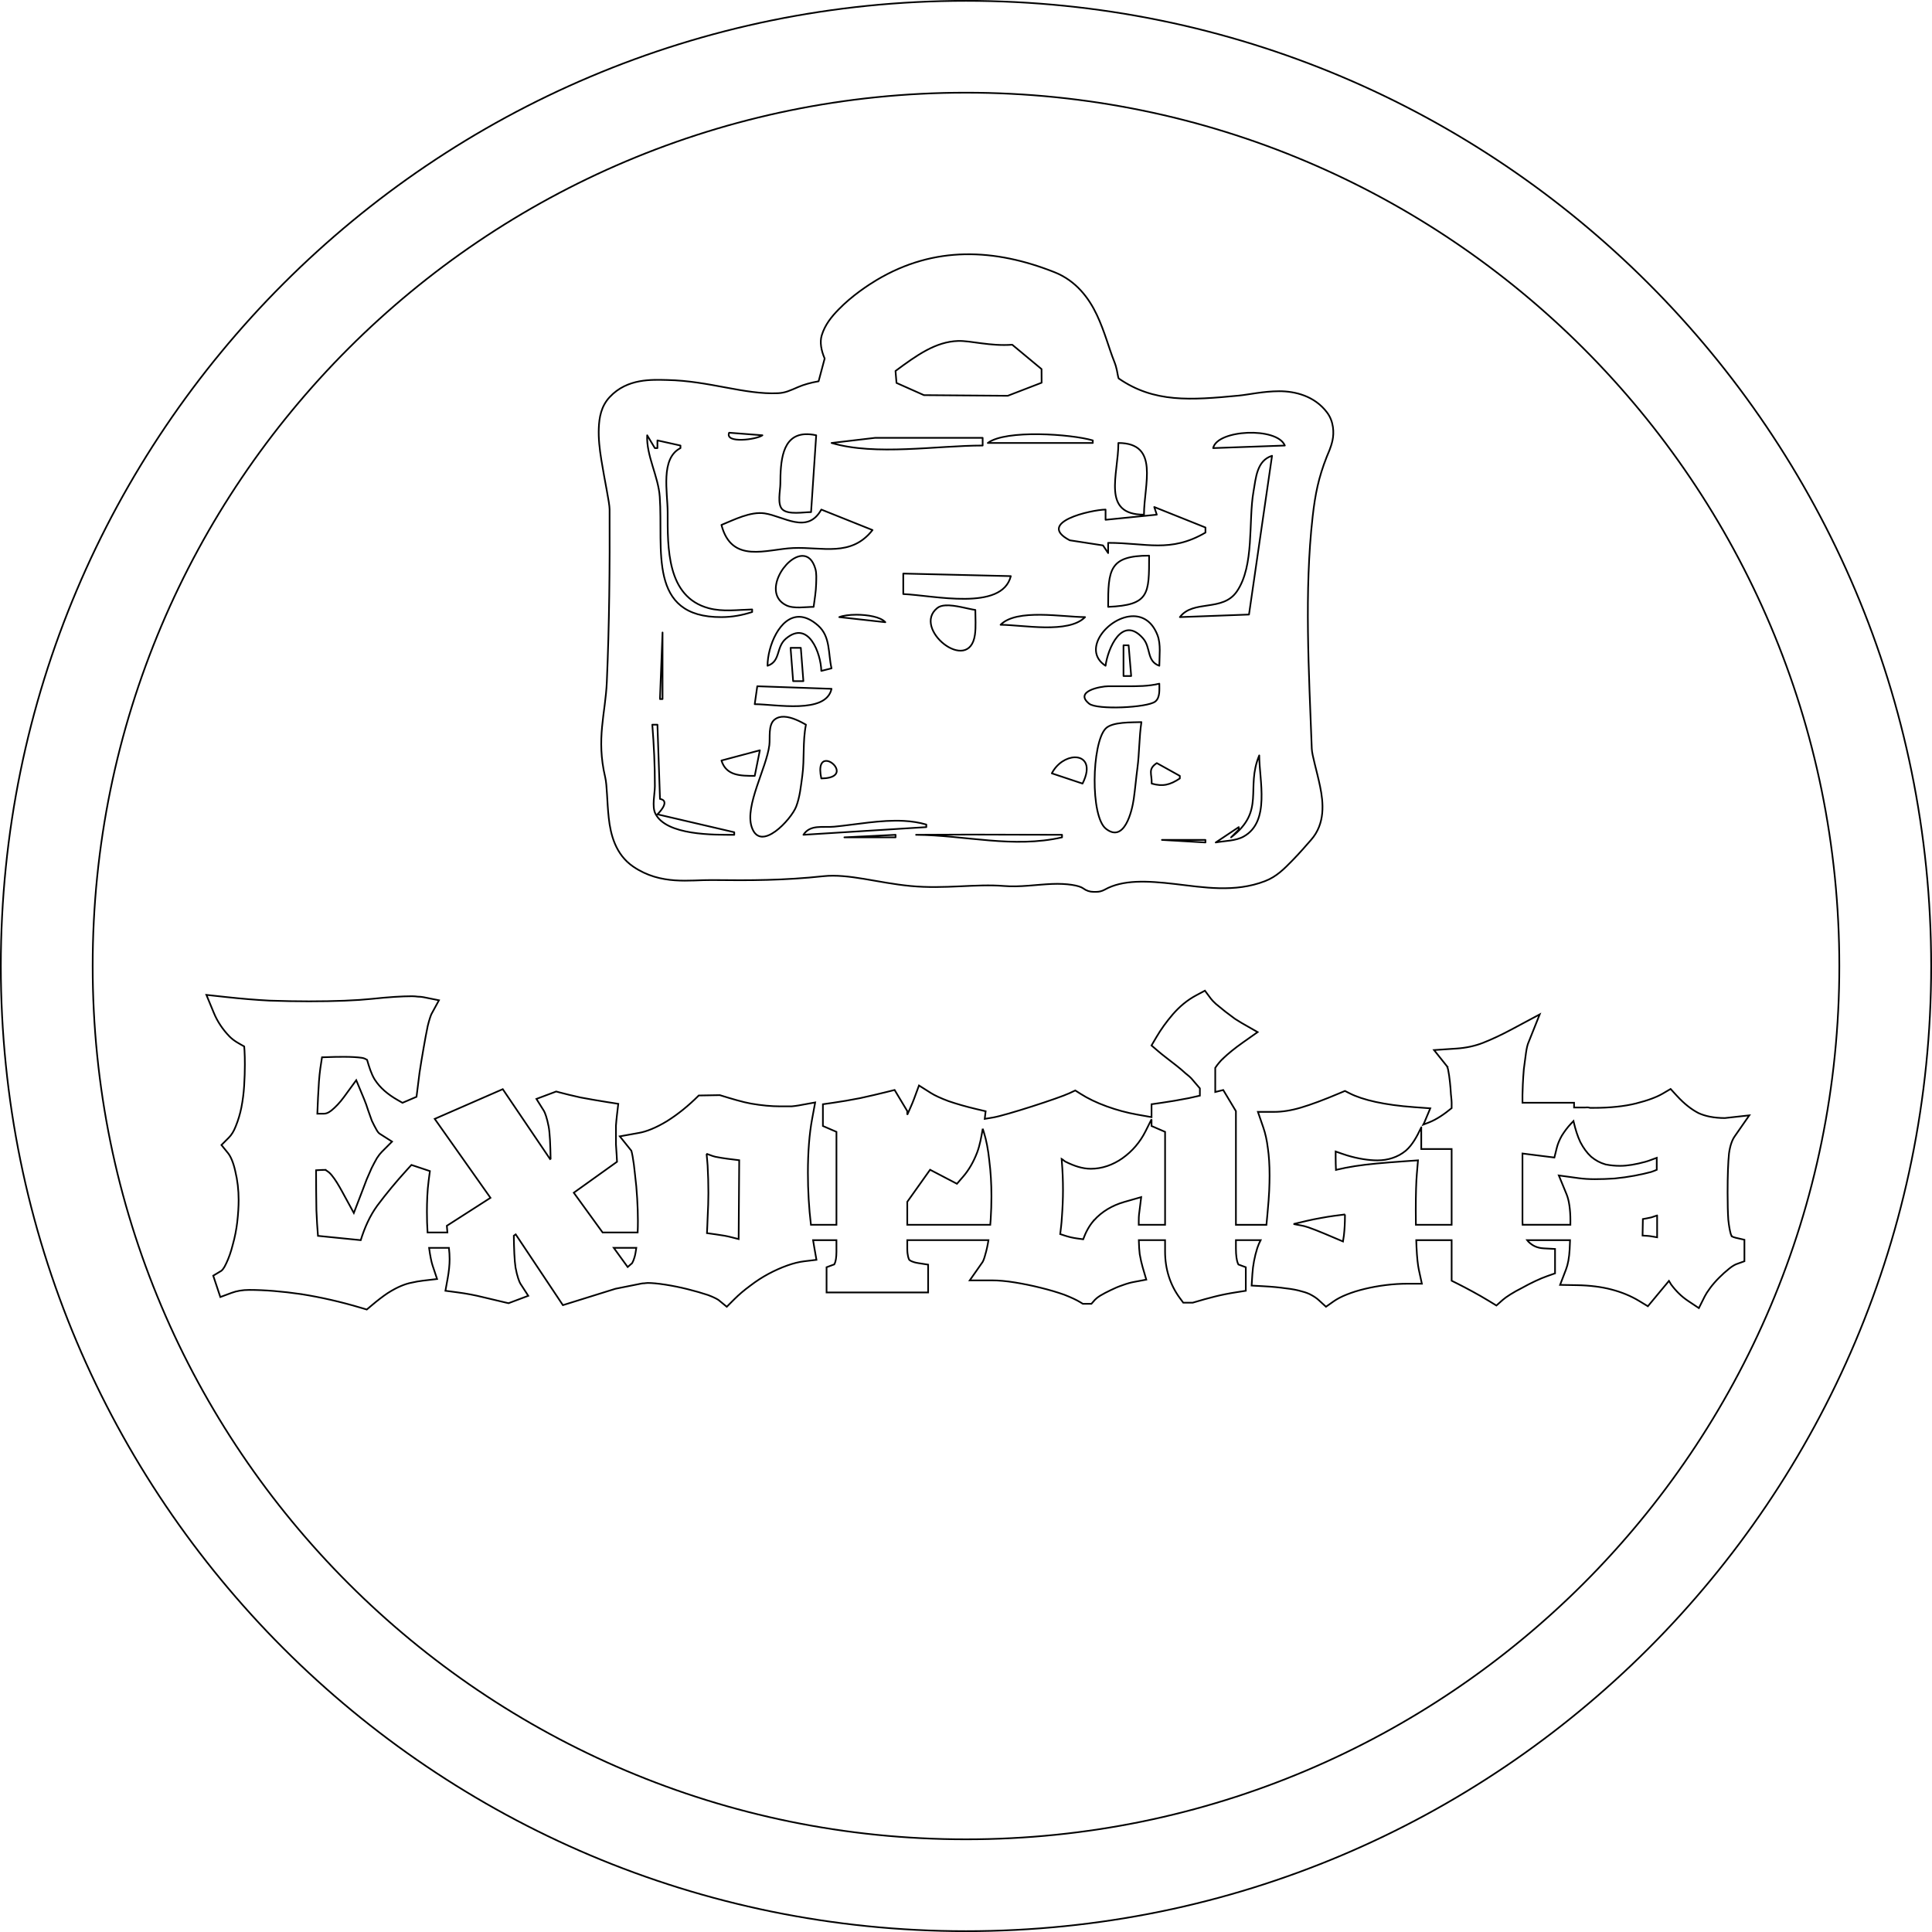
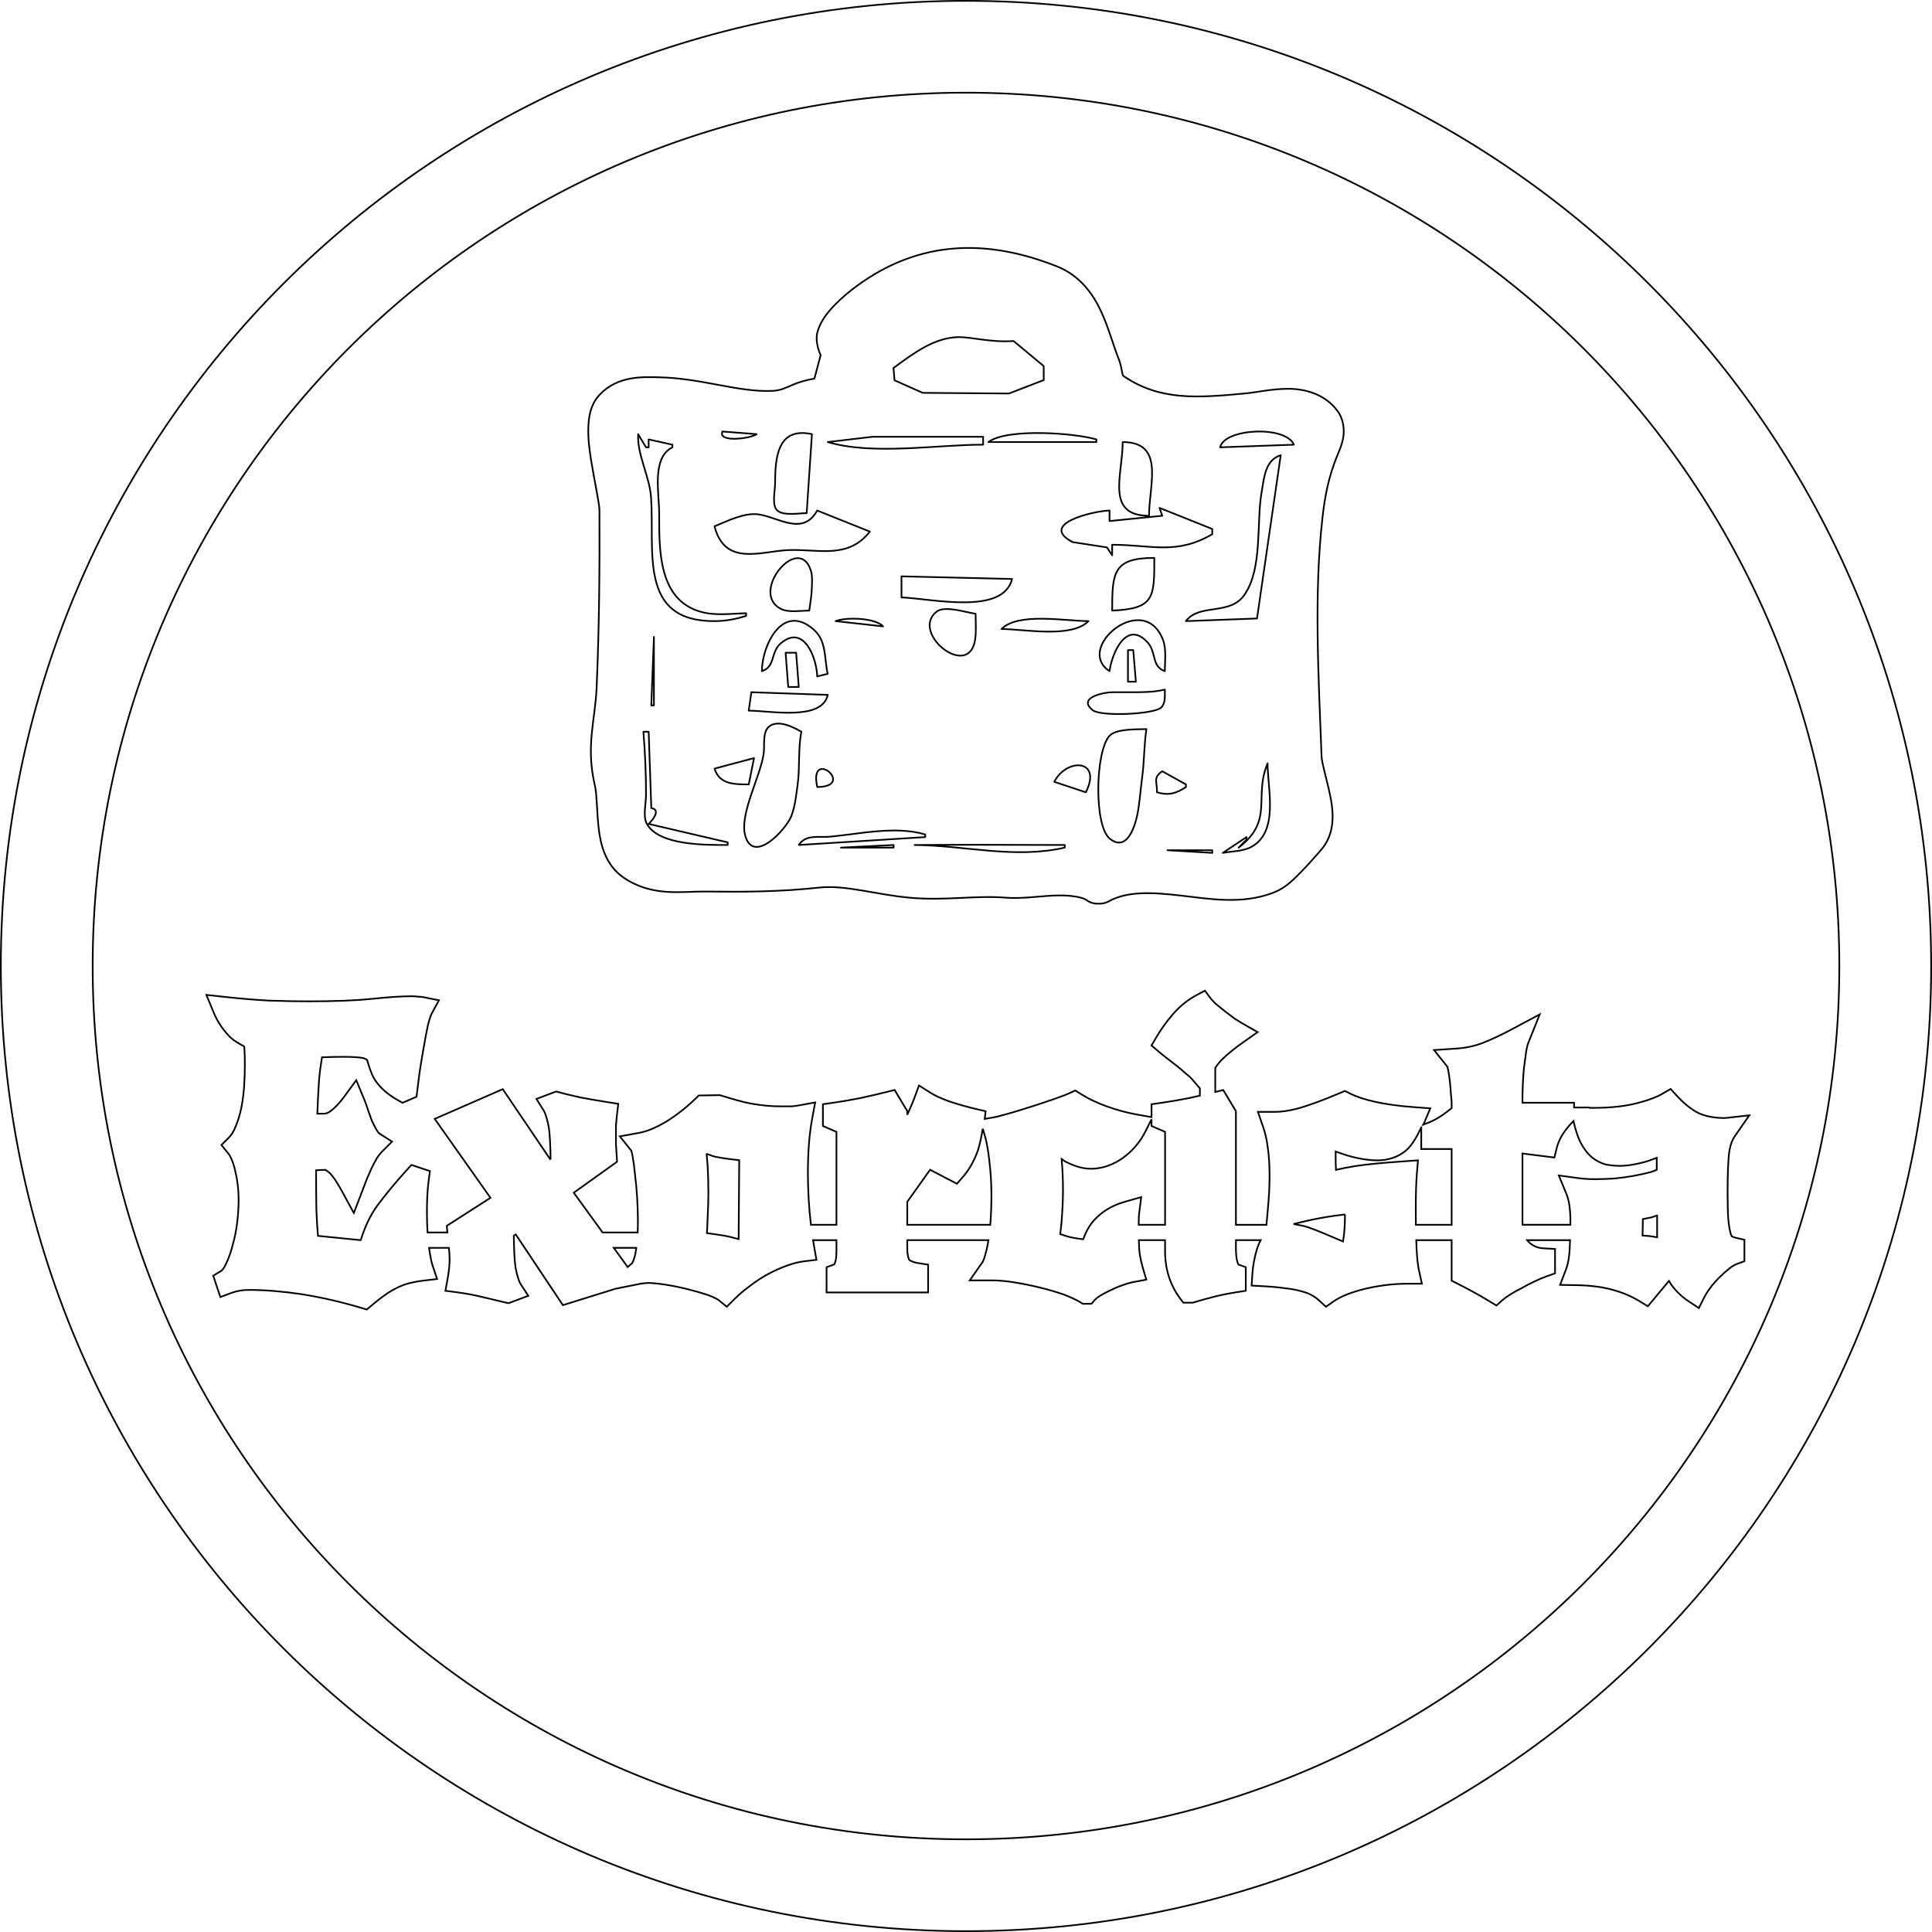
<svg xmlns="http://www.w3.org/2000/svg" version="1.2" viewBox="0 0 219.213 219.213" width="58mm" height="58mm" id="svg1" xml:space="preserve">
  <defs id="defs1">
    <clipPath clipPathUnits="userSpaceOnUse" id="cp1">
      <path d="m 275.5,535.5 c -143.78,0 -260,-116.22 -260,-260 0,-143.78 116.22,-260 260,-260 143.78,0 260,116.22 260,260 0,143.78 -116.22,260 -260,260 z" id="path1" />
    </clipPath>
  </defs>
  <style id="style1">
		tspan { white-space:pre } 
		.s0 { fill: none;stroke: #ff0000;stroke-miterlimit:100 } 
	</style>
  <g id="layer2">
    <g id="layer4" style="display:inline">
      <path id="path2" style="fill:none;stroke:#000000;stroke-width:0.189" d="M 219.118,109.606 A 109.512,109.512 0 0 1 109.606,219.118 109.512,109.512 0 0 1 0.095,109.606 109.512,109.512 0 0 1 109.606,0.095 109.512,109.512 0 0 1 219.118,109.606 Z" />
      <path id="circle2" style="fill:none;stroke:#000000;stroke-width:0.189" d="M 208.697,109.606 A 99.091,99.091 0 0 1 109.606,208.697 99.091,99.091 0 0 1 10.515,109.606 99.091,99.091 0 0 1 109.606,10.515 99.091,99.091 0 0 1 208.697,109.606 Z" />
    </g>
    <path id="path3" style="font-size:41.522px;font-family:'New Rocker';-inkscape-font-specification:'New Rocker';letter-spacing:0.769px;baseline-shift:baseline;white-space:pre;display:inline;overflow:visible;opacity:1;enable-background:accumulate;stop-color:#000000;stop-opacity:1;fill:none;stroke:#000000;stroke-opacity:1;stroke-width:0.189;stroke-dasharray:none" d="m 136.715,112.406 -0.998,0.533 c -0.988,0.527 -1.878,1.26 -2.662,2.17 l -0.002,0.002 v 0.002 c -0.711,0.829 -1.326,1.682 -1.84,2.559 l -0.559,0.951 0.838,0.717 c 0.225,0.193 0.515,0.424 0.885,0.709 0.356,0.274 0.727,0.561 1.111,0.863 0.364,0.286 0.697,0.57 1.002,0.85 l 0.043,0.039 0.045,0.033 c 0.32,0.246 0.53,0.448 0.592,0.52 l 0.973,1.137 v 0.826 c -0.401,0.092 -0.822,0.186 -1.262,0.283 -1.116,0.218 -2.147,0.395 -3.09,0.529 l -1.133,0.162 v 1.463 l -1.627,-0.289 c -1.169,-0.208 -2.326,-0.52 -3.475,-0.938 -1.143,-0.416 -2.122,-0.89 -2.939,-1.41 l -0.613,-0.389 -0.656,0.309 c -1.203,0.565 -7.246,2.521 -8.668,2.758 l -0.949,0.158 0.104,-0.865 -1.145,-0.271 c -1.122,-0.267 -2.14,-0.561 -3.059,-0.875 -0.907,-0.338 -1.585,-0.659 -1.98,-0.908 l -1.379,-0.871 -0.564,1.529 c -0.235,0.635 -0.509,1.197 -0.764,1.795 v -0.416 l -1.439,-2.398 -0.949,0.238 c -0.862,0.215 -1.851,0.445 -2.963,0.689 -1.116,0.218 -2.147,0.395 -3.09,0.529 l -1.133,0.162 v 2.469 l 1.537,0.664 v 10.545 h -2.895 c -0.229,-1.923 -0.344,-3.887 -0.344,-5.891 0,-2.376 0.164,-4.419 0.477,-6.113 l 0.348,-1.879 -1.881,0.342 c -0.25,0.045 -0.518,0.079 -0.799,0.104 h -1.291 c -0.989,0 -2.091,-0.102 -3.303,-0.312 -0.908,-0.158 -2.218,-0.552 -3.549,-0.961 l -2.387,0.041 c -1.18,1.18 -2.385,2.148 -3.615,2.918 -1.231,0.743 -2.299,1.17 -3.158,1.324 l -2.182,0.393 1.303,1.627 v 0.002 c 0.005,0.011 0.01,0.023 0.014,0.037 0.034,0.115 0.083,0.323 0.133,0.598 0.102,0.559 0.195,1.26 0.275,2.092 l 0.002,0.021 0.002,0.019 c 0.106,0.823 0.186,1.707 0.24,2.648 v 0.002 c 0.054,0.919 0.082,1.765 0.082,2.537 0,0.471 -0.009,0.913 -0.027,1.324 H 68.375 l -3.271,-4.51 4.906,-3.512 -0.039,-0.725 c -0.027,-0.482 -0.055,-0.893 -0.082,-1.254 v -1.123 -1.004 c 0.026,-0.359 0.063,-0.762 0.115,-1.209 l 0.148,-1.26 -1.252,-0.197 c -1.025,-0.162 -2.037,-0.337 -3.035,-0.525 l -0.01,-0.002 c -0.978,-0.218 -1.762,-0.408 -2.336,-0.564 l -0.412,-0.111 -2.242,0.842 0.855,1.367 c 0.108,0.173 0.348,0.802 0.527,1.748 l 0.002,0.002 v 0.004 c 0.136,0.697 0.198,2.102 0.225,3.67 l -0.059,0.037 -5.369,-7.934 -7.721,3.371 6.326,8.957 -4.951,3.174 0.064,0.758 h -2.252 c -0.048,-0.733 -0.072,-1.521 -0.072,-2.361 0,-0.56 0.014,-1.137 0.041,-1.727 v -0.002 c 0.026,-0.599 0.078,-1.198 0.156,-1.797 l 0.141,-1.078 -2.096,-0.699 -0.578,0.635 c -1.163,1.276 -2.255,2.596 -3.277,3.959 l -0.006,0.008 -0.006,0.006 c -0.852,1.168 -1.441,2.507 -1.885,3.928 l -4.852,-0.488 c -0.068,-0.904 -0.138,-1.798 -0.178,-2.916 -0.025,-1.433 -0.035,-2.953 -0.037,-4.525 0.016,-9.9e-4 0.025,-0.005 0.041,-0.006 0.457,-0.027 0.802,-0.039 1.002,-0.039 0.01,0 0.017,-0.001 0.021,-0.002 h 0.002 0.002 0.002 0.002 v 0.002 c 0.008,0.003 0.021,0.013 0.059,0.043 l 0.057,0.045 0.061,0.037 c 0.178,0.113 0.348,0.264 0.518,0.471 0.209,0.256 0.411,0.538 0.604,0.852 0.212,0.344 0.392,0.658 0.545,0.938 l 1.367,2.504 1.023,-2.662 c 0.132,-0.344 0.279,-0.731 0.436,-1.148 l 0.002,-0.004 c 0.184,-0.421 0.367,-0.843 0.551,-1.264 0.204,-0.408 0.405,-0.786 0.605,-1.139 0.206,-0.317 0.399,-0.559 0.559,-0.719 l 1.162,-1.164 -1.387,-0.883 c -0.091,-0.058 -0.212,-0.17 -0.352,-0.414 -0.197,-0.344 -0.381,-0.702 -0.555,-1.072 -0.149,-0.399 -0.288,-0.785 -0.412,-1.158 l -0.008,-0.023 c -0.145,-0.462 -0.294,-0.879 -0.449,-1.252 l -0.9,-2.164 -1.383,1.893 c -0.47,0.642 -0.948,1.149 -1.424,1.535 -0.375,0.299 -0.628,0.373 -0.873,0.373 H 36.006 c 0.051,-1.254 0.102,-2.509 0.184,-3.652 0.079,-1.1 0.214,-1.918 0.346,-2.75 0.172,-0.006 0.275,-0.004 0.469,-0.012 0.645,-0.027 1.319,-0.039 2.021,-0.039 0.845,0 1.525,0.042 2.014,0.111 0.294,0.042 0.446,0.138 0.609,0.23 0.232,0.788 0.467,1.571 0.854,2.215 l 0.01,0.016 0.012,0.016 c 0.592,0.925 1.475,1.675 2.574,2.303 l 0.57,0.326 1.59,-0.682 0.344,-2.744 c 0.135,-0.891 0.285,-1.798 0.447,-2.717 v -0.002 -0.004 c 0.162,-0.946 0.324,-1.806 0.484,-2.584 0.181,-0.744 0.377,-1.259 0.412,-1.324 l 0.859,-1.576 -1.76,-0.352 c -0.209,-0.042 -0.419,-0.054 -0.629,-0.059 -0.218,-0.029 -0.437,-0.049 -0.668,-0.049 -1.159,0 -2.656,0.1 -4.537,0.297 -1.781,0.186 -4.183,0.283 -7.172,0.283 -1.394,0 -2.888,-0.027 -4.48,-0.082 -1.544,-0.082 -3.184,-0.218 -4.926,-0.408 l -2.215,-0.242 0.852,2.059 c 0.4,0.966 0.997,1.856 1.762,2.652 l 0.01,0.01 0.01,0.01 c 0.522,0.522 1.094,0.795 1.656,1.119 0.012,0.163 0.023,0.26 0.035,0.475 0.026,0.436 0.039,0.966 0.039,1.584 0,0.744 -0.026,1.546 -0.08,2.408 -0.052,0.83 -0.155,1.645 -0.311,2.447 -0.15,0.75 -0.362,1.455 -0.633,2.119 l -0.004,0.014 -0.006,0.012 c -0.225,0.584 -0.494,0.996 -0.781,1.283 l -0.84,0.842 0.748,0.922 c 0.278,0.343 0.594,1.016 0.816,2.027 l 0.004,0.016 0.002,0.014 c 0.25,1.027 0.379,2.112 0.379,3.26 0,0.742 -0.052,1.58 -0.158,2.508 -0.103,0.873 -0.269,1.715 -0.498,2.531 l -0.006,0.019 -0.004,0.018 c -0.203,0.814 -0.454,1.52 -0.74,2.117 l -0.01,0.019 -0.01,0.019 c -0.239,0.543 -0.474,0.768 -0.549,0.812 l -0.908,0.545 0.807,2.422 1.279,-0.475 c 0.588,-0.218 1.244,-0.332 1.992,-0.332 1.742,0 3.725,0.159 5.938,0.482 h 0.002 v 0.002 h 0.002 c 2.208,0.35 4.447,0.861 6.719,1.537 l 0.686,0.203 0.545,-0.461 c 0.686,-0.581 1.294,-1.045 1.816,-1.395 0.555,-0.353 1.059,-0.621 1.496,-0.805 0.458,-0.193 0.858,-0.316 1.186,-0.377 l 0.029,-0.004 0.029,-0.008 c 0.423,-0.1 0.844,-0.173 1.264,-0.223 l 1.611,-0.189 -0.514,-1.539 c -0.125,-0.374 -0.27,-1.062 -0.395,-1.996 H 50.938 c 9.66e-4,0.009 9.87e-4,0.017 0.002,0.025 v 0.006 0.004 c 0.049,0.42 0.074,0.839 0.074,1.258 0,0.618 -0.071,1.359 -0.227,2.213 l -0.248,1.363 1.373,0.182 c 1.004,0.132 1.979,0.316 2.926,0.553 l 0.004,0.002 h 0.004 c 1.028,0.25 1.849,0.445 2.469,0.586 l 0.387,0.088 2.238,-0.84 -0.893,-1.377 c -0.123,-0.19 -0.374,-0.845 -0.553,-1.83 -0.124,-0.816 -0.174,-2.142 -0.195,-3.609 l 0.215,-0.154 5.354,8.031 5.961,-1.859 3.008,-0.602 c 0.055,-0.011 0.106,-0.016 0.156,-0.016 h 0.109 l 0.107,-0.018 c 0.096,-0.016 0.188,-0.023 0.281,-0.023 0.477,0 1.156,0.06 1.998,0.191 0.846,0.132 1.693,0.304 2.541,0.516 0.846,0.212 1.618,0.435 2.32,0.668 0.672,0.25 1.112,0.503 1.191,0.568 l 0.924,0.758 0.846,-0.846 c 0.529,-0.529 1.128,-1.04 1.797,-1.529 l 0.012,-0.008 0.014,-0.012 c 0.665,-0.511 1.351,-0.956 2.061,-1.336 0.721,-0.386 1.437,-0.704 2.146,-0.957 0.697,-0.249 1.336,-0.403 1.914,-0.473 l 1.385,-0.166 -0.242,-1.373 c -0.05,-0.285 -0.097,-0.571 -0.143,-0.857 h 2.652 v 1.334 c 0,0.637 -0.094,1.076 -0.178,1.273 -0.042,0.099 -0.062,0.137 -0.07,0.148 l -0.002,0.002 h -0.002 -0.002 l -0.002,-0.002 v -0.002 h -0.002 -0.002 l -0.861,0.32 v 2.861 h 11.525 v -3.156 l -1.117,-0.174 c -0.681,-0.106 -0.95,-0.299 -1.025,-0.373 -0.062,-0.099 -0.225,-0.487 -0.225,-1.271 v -0.961 h 9.213 c -0.1,0.625 -0.221,1.166 -0.357,1.619 l -0.008,0.031 -0.008,0.029 c -0.116,0.463 -0.257,0.749 -0.299,0.809 l -1.453,2.076 h 2.533 c 0.742,0 1.604,0.075 2.572,0.232 0.988,0.16 1.962,0.36 2.922,0.6 l 0.004,0.002 h 0.004 c 0.981,0.239 1.872,0.504 2.678,0.789 0.799,0.31 1.416,0.604 1.805,0.842 l 0.316,0.193 h 0.971 l 0.395,-0.451 c 0.067,-0.076 0.268,-0.255 0.58,-0.457 0.368,-0.22 0.765,-0.429 1.189,-0.629 l 0.014,-0.008 0.014,-0.006 c 0.446,-0.223 0.887,-0.408 1.322,-0.553 l 0.019,-0.006 0.019,-0.008 c 0.471,-0.173 0.887,-0.289 1.24,-0.355 l 1.436,-0.27 -0.412,-1.4 c -0.118,-0.4 -0.231,-0.9 -0.334,-1.484 -0.051,-0.402 -0.088,-0.937 -0.104,-1.596 h 2.98 v 1.293 c 0,1.958 0.56,3.768 1.67,5.27 l 0.395,0.535 h 1.068 l 0.186,-0.055 c 0.812,-0.244 1.594,-0.46 2.348,-0.648 0.732,-0.183 1.524,-0.342 2.375,-0.475 l 1.117,-0.176 v -2.67 l -0.842,-0.312 c -0.013,-0.023 -0.039,-0.077 -0.082,-0.193 -0.101,-0.273 -0.197,-0.83 -0.197,-1.607 v -0.961 h 2.805 c -0.14,0.271 -0.267,0.559 -0.373,0.877 l -0.004,0.012 -0.004,0.012 c -0.306,0.978 -0.492,1.954 -0.555,2.924 l -0.086,1.33 1.332,0.072 c 0.994,0.054 1.843,0.136 2.535,0.238 l 0.023,0.002 0.023,0.004 c 0.687,0.076 1.264,0.19 1.719,0.326 l 0.029,0.008 0.029,0.008 c 0.463,0.116 0.823,0.26 1.078,0.406 l 0.016,0.01 0.018,0.01 c 0.323,0.172 0.602,0.371 0.85,0.598 l 0.785,0.719 0.869,-0.613 c 0.363,-0.256 0.854,-0.52 1.473,-0.768 0.627,-0.251 1.313,-0.466 2.061,-0.646 0.751,-0.181 1.546,-0.327 2.387,-0.432 0.834,-0.104 1.652,-0.154 2.453,-0.154 h 1.637 l -0.348,-1.602 c -0.109,-0.502 -0.208,-1.382 -0.262,-2.561 -0.011,-0.252 -0.02,-0.512 -0.029,-0.779 h 4.016 v 4.602 l 0.729,0.365 c 0.423,0.212 0.967,0.496 1.623,0.852 0.645,0.349 1.277,0.712 1.895,1.088 l 0.832,0.508 0.73,-0.648 c 0.163,-0.145 0.458,-0.361 0.861,-0.613 0.405,-0.253 0.839,-0.497 1.303,-0.729 l 0.025,-0.014 0.025,-0.014 c 0.473,-0.263 0.958,-0.513 1.459,-0.75 0.491,-0.233 0.948,-0.422 1.369,-0.57 l 0.881,-0.311 v -2.768 l -1.25,-0.066 c -0.763,-0.04 -1.282,-0.274 -1.783,-0.771 -0.046,-0.049 -0.092,-0.102 -0.135,-0.16 h 4.871 c -0.012,0.34 -0.026,0.681 -0.043,1.021 -0.051,0.981 -0.204,1.751 -0.412,2.291 l -0.676,1.762 1.885,0.031 c 1.52,0.026 2.843,0.198 3.961,0.496 l 0.002,0.002 h 0.004 c 1.16,0.303 2.202,0.738 3.139,1.305 l 0.971,0.59 2.396,-2.883 c 0.092,0.135 0.141,0.278 0.24,0.412 0.549,0.743 1.184,1.37 1.906,1.852 l 1.244,0.828 0.67,-1.338 c 0.114,-0.227 0.323,-0.56 0.623,-0.961 0.293,-0.39 0.624,-0.771 0.998,-1.145 0.384,-0.384 0.763,-0.725 1.137,-1.023 l 0.004,-0.004 0.004,-0.004 c 0.361,-0.293 0.661,-0.457 0.857,-0.527 l 0.875,-0.314 v -2.436 l -1.023,-0.236 c -0.203,-0.047 -0.318,-0.105 -0.41,-0.158 v -0.002 h -0.002 v -0.002 c -0.01,-0.015 -0.056,-0.083 -0.115,-0.264 -0.102,-0.348 -0.202,-0.899 -0.279,-1.609 -0.051,-0.751 -0.08,-1.778 -0.08,-3.074 0,-1.985 0.06,-3.48 0.16,-4.445 0.12,-0.898 0.359,-1.534 0.643,-1.941 l 1.66,-2.387 -2.771,0.307 c -1.242,-0.004 -2.234,-0.21 -3.004,-0.57 -0.794,-0.412 -1.609,-1.046 -2.432,-1.943 l -0.721,-0.787 -0.92,0.539 c -0.632,0.371 -1.652,0.764 -3.016,1.105 -1.3,0.325 -2.914,0.5 -4.828,0.5 h -0.363 c -0.279,-0.088 -0.412,-0.041 -0.592,-0.041 h -1.236 v -0.541 h -5.854 v -0.881 c 0,-0.2 0.012,-0.609 0.039,-1.182 v -0.002 -0.002 c 0.026,-0.573 0.066,-1.162 0.117,-1.764 v -0.002 l 0.002,-0.002 v -0.002 -0.002 c 0.082,-0.654 0.163,-1.268 0.244,-1.838 0.076,-0.529 0.174,-0.898 0.209,-0.984 l 1.344,-3.363 -3.191,1.707 c -1.153,0.617 -2.231,1.121 -3.227,1.514 -0.914,0.361 -1.924,0.583 -3.049,0.658 l -2.521,0.168 1.475,1.848 h -0.002 v 0.002 0.002 c 0.004,0.024 0.088,0.187 0.131,0.414 v 0.008 l 0.002,0.008 c 0.073,0.365 0.138,0.797 0.189,1.291 v 0.004 l 0.002,0.002 c 0.053,0.474 0.091,0.95 0.117,1.424 l 0.002,0.039 0.006,0.041 c 0.053,0.447 0.074,0.773 0.074,0.885 v 0.621 c -0.843,0.688 -1.699,1.285 -2.604,1.635 l -0.641,0.248 c 0.03,-0.069 0.082,-0.097 0.111,-0.168 l 0.711,-1.693 -1.832,-0.133 c -3.364,-0.242 -5.83,-0.814 -7.305,-1.562 l -0.547,-0.277 -0.566,0.238 c -1.798,0.763 -3.283,1.315 -4.426,1.652 -1.119,0.331 -2.13,0.486 -3.031,0.486 h -1.85 l 0.604,1.75 c 0.243,0.704 0.417,1.482 0.518,2.34 l 0.002,0.018 0.004,0.019 c 0.126,0.858 0.193,1.891 0.193,3.088 0,0.503 -0.014,1.081 -0.041,1.73 -0.026,0.596 -0.093,1.496 -0.203,2.674 l -0.111,1.195 h -3.463 v -12.898 l -1.439,-2.398 -0.906,0.227 v -2.742 c 0.27,-0.403 0.557,-0.746 0.857,-1.033 h 0.002 v -0.002 c 0.605,-0.58 1.357,-1.192 2.256,-1.826 l 1.693,-1.195 -1.799,-1.027 c -0.144,-0.082 -0.422,-0.253 -0.768,-0.475 -0.346,-0.266 -0.715,-0.542 -1.107,-0.83 -0.367,-0.288 -0.719,-0.576 -1.059,-0.863 -0.284,-0.262 -0.484,-0.481 -0.568,-0.594 z M 130.658,127 v 0.76 l 1.537,0.664 v 10.545 h -2.988 v -0.408 c 0,-0.356 0.015,-0.623 0.031,-0.75 l 0.248,-1.982 -1.92,0.549 c -1.363,0.39 -2.548,1.093 -3.443,2.092 h -0.002 v 0.002 c -0.557,0.624 -0.933,1.362 -1.219,2.141 -0.456,-0.067 -0.868,-0.102 -1.398,-0.223 l -0.008,-0.002 c -0.505,-0.119 -0.814,-0.241 -1.201,-0.363 0.07,-0.612 0.154,-1.193 0.189,-1.883 4e-5,-5e-4 4e-5,-0.003 0,-0.004 v -0.002 c 2.4e-4,-9.2e-4 0.002,-0.005 0.002,-0.006 0.083,-1.121 0.125,-2.154 0.125,-3.098 0,-1.087 -0.043,-2.16 -0.129,-3.221 -0.006,-0.107 -0.023,-0.214 -0.029,-0.32 0.154,0.087 0.293,0.242 0.449,0.32 0.999,0.499 1.932,0.803 2.875,0.803 1.258,0 2.485,-0.43 3.578,-1.191 l 0.002,-0.004 0.004,-0.004 c 1.115,-0.787 2.002,-1.828 2.619,-3.062 z m 47.875,0.199 0.018,0.078 c 0.208,0.892 0.448,1.65 0.756,2.299 l 0.012,0.025 0.014,0.025 c 0.329,0.626 0.713,1.167 1.189,1.604 l 0.023,0.021 0.023,0.019 c 0.46,0.383 0.991,0.673 1.562,0.836 l 0.051,0.016 0.053,0.01 c 0.509,0.102 1.04,0.15 1.588,0.15 0.848,0 1.783,-0.165 2.877,-0.461 0.445,-0.12 0.852,-0.308 1.283,-0.453 v 1.361 c -0.215,0.084 -0.362,0.163 -0.635,0.246 -0.56,0.152 -1.192,0.295 -1.898,0.426 -0.706,0.131 -1.457,0.237 -2.252,0.316 h -0.002 -0.002 -0.002 c -0.759,0.051 -1.504,0.076 -2.234,0.076 -0.669,0 -1.274,-0.038 -1.814,-0.111 l -2.273,-0.311 0.873,2.121 c 0.143,0.347 0.257,0.777 0.328,1.295 l 0.002,0.004 v 0.004 c 0.073,0.512 0.111,1.072 0.111,1.682 0,0.163 -6.9e-4,0.327 -0.002,0.49 h -5.424 c -0.007,-0.128 -0.012,-0.264 -0.012,-0.406 v -7.68 l 3.621,0.457 0.283,-1.137 c 0.103,-0.411 0.289,-0.86 0.562,-1.344 0.313,-0.503 0.655,-0.954 1.029,-1.352 z m -17.271,0.721 v 2.453 h 3.447 v 8.596 h -4.057 c -0.007,-0.528 -0.012,-1.079 -0.012,-1.652 0,-1.835 0.044,-3.226 0.121,-4.123 l 0.131,-1.537 -1.539,0.107 c -1.198,0.084 -2.245,0.168 -3.145,0.252 -0.907,0.085 -1.735,0.185 -2.486,0.301 h -0.004 l -0.004,0.002 c -0.72,0.115 -1.389,0.245 -2.008,0.393 l -0.006,0.002 -0.008,0.002 c -0.037,0.009 -0.072,0.024 -0.109,0.033 -0.021,-0.47 -0.035,-0.94 -0.035,-1.41 v -0.686 c 0.437,0.157 0.875,0.311 1.312,0.449 l 0.01,0.002 0.01,0.002 c 0.606,0.182 1.202,0.321 1.791,0.414 0.579,0.091 1.116,0.141 1.619,0.141 1.187,0 2.324,-0.362 3.207,-1.092 l 0.012,-0.01 0.014,-0.012 c 0.73,-0.634 1.247,-1.588 1.738,-2.627 z m -49.756,0.148 0.133,0.424 c 0.27,0.859 0.48,1.925 0.611,3.188 v 0.016 l 0.002,0.014 c 0.158,1.238 0.24,2.581 0.24,4.027 0,0.887 -0.029,1.744 -0.082,2.572 -0.015,0.224 -0.03,0.444 -0.049,0.66 h -9.418 v -2.604 l 2.588,-3.641 3.047,1.592 0.684,-0.787 c 0.672,-0.773 1.202,-1.702 1.607,-2.762 l 0.002,-0.006 0.004,-0.006 c 0.308,-0.828 0.473,-1.755 0.631,-2.688 z m -31.336,2.852 c 0.359,0.102 0.587,0.238 1,0.332 l 0.014,0.004 0.016,0.002 c 0.873,0.179 1.776,0.277 2.674,0.387 l -0.064,8.947 c -0.542,-0.128 -1.046,-0.286 -1.625,-0.385 -0.714,-0.122 -1.326,-0.199 -1.969,-0.289 0.026,-0.58 0.058,-1.155 0.074,-1.744 l 0.002,-0.033 c 0.055,-1.028 0.084,-1.954 0.084,-2.777 0,-1.047 -0.029,-2.083 -0.086,-3.104 v -0.002 c -0.023,-0.42 -0.083,-0.897 -0.119,-1.338 z m 72.434,6.875 v 0.184 c 0,0.757 -0.04,1.484 -0.117,2.18 -0.024,0.207 -0.076,0.479 -0.107,0.703 -1.433,-0.61 -2.909,-1.248 -3.918,-1.598 -0.698,-0.242 -1.134,-0.25 -1.686,-0.383 1.003,-0.242 1.993,-0.491 3.096,-0.682 l 0.012,-0.002 0.01,-0.002 c 1.039,-0.197 1.85,-0.288 2.711,-0.4 z m 35.42,0.115 v 2.482 c -0.347,-0.046 -0.76,-0.149 -1.072,-0.162 h -0.002 c -0.197,-0.009 -0.384,-0.028 -0.578,-0.039 l 0.035,-1.873 c 0.317,-0.065 0.589,-0.092 0.943,-0.184 l 0.021,-0.006 0.023,-0.006 c 0.203,-0.06 0.422,-0.147 0.629,-0.213 z m -118.383,3.676 h 2.561 c -0.027,0.194 -0.057,0.375 -0.09,0.543 l -0.002,0.014 -0.002,0.014 c -0.133,0.774 -0.379,1.147 -0.391,1.174 l -0.5,0.43 z" />
-     <path id="path4" style="baseline-shift:baseline;display:inline;overflow:visible;opacity:1;fill:none;stroke:#000000;stroke-width:0.189;stroke-linejoin:round;stroke-dasharray:none;stroke-opacity:1;enable-background:accumulate;stop-color:#000000;stop-opacity:1" d="m 109.484,28.852 c -3.378,0.067 -6.728,0.96 -10.009,2.916 -0.899,0.536 -2.794,1.762 -4.352,3.373 -0.779,0.806 -1.509,1.688 -1.882,2.896 -0.244,0.79 -0.059,1.75 0.329,2.642 l -0.689,2.583 c -0.902,0.153 -1.709,0.39 -2.3,0.646 -0.941,0.408 -1.491,0.67 -2.3,0.707 -3.827,0.176 -7.808,-1.405 -12.582,-1.499 -1.714,-0.034 -4.515,-0.208 -6.515,1.929 -0.983,1.05 -1.19,2.321 -1.242,3.508 -0.052,1.187 0.092,2.4 0.283,3.595 0.381,2.39 0.938,4.891 0.941,5.639 0.031,6.466 -0.031,13.128 -0.313,19.576 -0.161,3.673 -1.222,6.407 -0.186,10.821 0.226,0.963 0.198,2.746 0.404,4.621 0.206,1.874 0.76,4.151 2.783,5.528 3.145,2.14 6.444,1.491 8.927,1.521 4.37,0.052 8.194,0.042 12.641,-0.436 2.865,-0.308 6.182,0.757 9.896,1.111 3.891,0.37 7.401,-0.268 10.615,0 1.779,0.148 3.674,-0.156 5.411,-0.232 1.736,-0.076 3.136,0.181 3.559,0.501 a 1.954,1.954 0 0 0 1.179,0.396 h 0.303 a 1.954,1.954 0 0 0 0.955,-0.248 c 2.059,-1.152 4.803,-1.014 7.998,-0.642 3.195,0.372 6.759,1.004 10.203,-0.331 1.33,-0.515 2.172,-1.402 3.056,-2.298 0.884,-0.896 1.681,-1.835 2.157,-2.373 1.636,-1.848 1.409,-4.222 1.032,-6.049 -0.377,-1.827 -0.918,-3.535 -0.947,-4.308 -0.326,-8.767 -0.86,-17.859 0.101,-26.34 0.289,-2.552 0.674,-4.43 1.595,-6.766 0.158,-0.4 0.474,-1.027 0.658,-1.88 0.184,-0.854 0.143,-2.14 -0.616,-3.153 -1.415,-1.886 -3.642,-2.424 -5.449,-2.417 -1.807,0.006 -3.469,0.392 -4.587,0.499 -5.461,0.52 -9.596,0.83 -13.618,-1.953 -0.011,-0.033 -0.031,-0.094 -0.057,-0.198 -0.082,-0.333 -0.122,-0.93 -0.444,-1.729 -0.589,-1.461 -1.077,-3.391 -1.973,-5.291 -0.897,-1.9 -2.356,-3.861 -4.79,-4.827 -3.389,-1.345 -6.795,-2.103 -10.173,-2.036 z m -0.776,9.835 c 1.442,-0.045 3.63,0.615 6.144,0.426 l 3.326,2.765 0.008,1.547 -3.843,1.482 -9.51,-0.073 -3.112,-1.385 -0.113,-1.357 c 2.404,-1.782 4.557,-3.325 7.101,-3.405 z m -25.978,10.411 3.779,0.291 c -0.662,0.491 -4.294,0.968 -3.779,-0.291 z m 58.821,0.008 c 1.866,-0.078 3.787,0.374 4.233,1.446 l -8.135,0.291 c 0.224,-1.05 2.035,-1.659 3.902,-1.737 z m -23.664,0.162 c 2.419,0.031 4.889,0.343 6.105,0.703 v 0.291 h -11.914 c 1.019,-0.772 3.389,-1.024 5.808,-0.994 z m -26.558,0.002 c 0.374,-0.021 0.799,0.015 1.28,0.119 l -0.582,8.717 c -0.852,0 -2.565,0.321 -3.243,-0.297 -0.623,-0.567 -0.246,-2.147 -0.242,-2.898 0.011,-2.511 0.168,-5.493 2.787,-5.641 z m -17.898,0.119 0.872,1.454 h 0.291 v -0.872 l 2.615,0.582 v 0.291 c -2.305,1.162 -1.454,5.043 -1.454,7.263 0,4.033 -0.12,9.611 4.649,10.9 1.62,0.437 3.287,0.182 4.94,0.143 v 0.291 c -1.18,0.374 -2.244,0.574 -3.486,0.58 -8.43,0.041 -6.583,-7.709 -7,-13.657 -0.164,-2.347 -1.53,-4.641 -1.428,-6.974 z m 25.861,0.291 h 12.204 v 0.872 c -5.223,0 -12.144,1.187 -17.144,-0.291 z m 27.604,0.582 c 4.699,0.013 2.906,4.692 2.906,8.135 -4.857,-5.22e-4 -2.907,-4.515 -2.906,-8.135 z m 17.435,1.452 -2.615,18.015 -7.844,0.291 c 1.526,-2.014 4.856,-0.559 6.471,-2.918 2.005,-2.928 1.29,-7.941 1.882,-11.32 0.277,-1.582 0.377,-3.523 2.106,-4.067 z m -13.366,5.812 5.81,2.325 v 0.58 c -3.982,2.324 -6.721,1.163 -11.041,1.163 v 1.161 l -0.582,-0.87 -3.777,-0.582 c -3.863,-2.029 2.399,-3.451 4.067,-3.486 v 1.161 l 5.812,-0.582 z m -37.775,0.291 5.81,2.325 c -2.43,3.095 -5.691,1.898 -9.005,2.04 -3.039,0.13 -6.974,1.838 -8.137,-2.621 1.426,-0.582 3.296,-1.545 4.889,-1.313 2.162,0.315 4.861,2.422 6.443,-0.43 z m 37.193,5.229 c 0,4.361 0.036,5.611 -4.649,5.812 0,-4.197 0.114,-5.812 4.649,-5.812 z m -39.306,0.026 c 0.602,0.013 1.139,0.432 1.438,1.466 0.153,0.53 0.101,1.159 0.089,1.705 -0.02,0.882 -0.176,1.742 -0.287,2.615 -0.917,0 -2.261,0.239 -3.104,-0.176 -2.759,-1.357 -0.103,-5.652 1.864,-5.61 z m 11.411,2.007 12.204,0.291 c -1.005,4.009 -8.754,2.182 -12.204,2.034 z m 4.78,3.611 c 1.091,-0.069 2.604,0.415 3.397,0.515 0,0.923 0.083,1.892 -0.044,2.807 -0.641,4.597 -7.224,-0.695 -4.261,-3.033 0.228,-0.18 0.545,-0.266 0.909,-0.289 z m -10.104,1.058 c 1.306,-0.001 2.772,0.26 3.29,0.852 L 95.225,70.02 c 0.43,-0.175 1.157,-0.27 1.941,-0.271 z m 20.905,0.008 c 1.855,0.015 3.796,0.263 5.049,0.263 -1.882,1.922 -7.054,0.879 -9.589,0.872 0.914,-0.933 2.685,-1.15 4.54,-1.135 z m 10.532,0.16 c 1.094,0.008 2.131,0.604 2.728,2.139 0.407,1.047 0.214,2.382 0.214,3.486 -1.476,-0.519 -0.924,-2.07 -1.868,-3.13 -2.364,-2.655 -3.987,1.193 -4.233,3.13 -2.812,-1.823 0.362,-5.645 3.159,-5.625 z m -37.868,0.069 c 0.635,0.022 1.339,0.321 2.102,1 1.415,1.259 1.117,3.177 1.515,4.847 l -1.161,0.291 c -0.041,-1.967 -1.451,-5.849 -4.025,-3.651 -1.137,0.971 -0.57,2.57 -2.076,3.07 2.29e-4,-2.186 1.378,-5.633 3.645,-5.556 z m -15.559,1.779 v 7.553 h -0.291 z m 52.302,1.452 h 0.582 l 0.291,3.488 h -0.872 z m -37.775,0.291 h 1.163 l 0.291,3.777 h -1.163 z m 41.842,4.067 c -0.008,0.643 0.11,1.573 -0.465,2.026 -0.891,0.702 -6.6,0.968 -7.495,0.246 -1.76,-1.419 1.339,-1.98 2.149,-1.981 h 2.034 c 1.291,0 2.516,0.01 3.777,-0.291 z m -45.619,0.291 8.426,0.291 c -0.621,2.905 -6.346,1.743 -8.717,1.743 z m 3.046,3.458 c 0.874,0.029 1.851,0.551 2.476,0.901 -0.389,1.948 -0.148,3.855 -0.414,5.81 -0.159,1.166 -0.272,2.38 -0.695,3.488 -0.544,1.423 -4.065,5.3 -5.049,2.306 -0.794,-2.414 1.685,-6.683 2.005,-9.28 0.104,-0.841 -0.156,-2.297 0.59,-2.898 0.312,-0.252 0.689,-0.341 1.087,-0.327 z m 40.54,0.61 c -0.263,1.732 -0.225,3.493 -0.456,5.231 -0.155,1.161 -0.249,2.325 -0.414,3.486 -0.195,1.374 -1.059,5.043 -3.159,3.383 -1.784,-1.411 -1.609,-9.631 -0.057,-11.342 0.745,-0.821 3.037,-0.712 4.086,-0.757 z M 74.013,82.225 h 0.582 l 0.291,8.426 c 1.066,0.178 0.203,1.263 -0.291,1.745 l 8.717,2.034 v 0.291 c -2.305,-2.53e-4 -7.705,0.087 -8.951,-2.405 -0.407,-0.814 -0.058,-2.224 -0.057,-3.116 0.004,-2.355 -0.106,-4.633 -0.291,-6.974 z m 12.204,2.906 -0.582,2.904 c -1.598,-0.005 -3.23,0.005 -3.777,-1.743 z m 56.662,0.58 c 0,2.832 1.276,7.511 -1.771,9.207 -0.914,0.509 -2.153,0.484 -3.169,0.673 l 2.615,-1.743 v 0.291 l -0.872,0.87 c 3.942,-3.012 1.622,-5.545 3.197,-9.298 z m -20.949,0.216 c 1.138,-0.032 1.931,0.925 0.899,2.981 l -3.486,-1.161 c 0.608,-1.17 1.702,-1.795 2.587,-1.82 z m -28.218,0.406 c 0.975,-0.043 2.425,1.958 -0.521,1.993 -0.318,-1.464 0.045,-1.972 0.521,-1.993 z m 37.544,0.25 2.613,1.452 v 0.291 c -1.105,0.729 -1.912,0.949 -3.195,0.582 0.042,-1.109 -0.474,-1.626 0.582,-2.325 z m -28.699,6.56 c 0.875,0.047 1.73,0.173 2.547,0.414 v 0.291 l -13.947,0.872 c 0.782,-1.205 2.195,-0.798 3.486,-0.921 2.489,-0.237 5.291,-0.798 7.915,-0.656 z m 7.487,1.551 10.46,0.026 v 0.289 c -5.542,1.267 -10.973,-0.243 -16.563,-0.289 z m -8.428,0.026 v 0.289 h -5.81 z m 30.219,0.58 h 4.94 v 0.291 z" />
+     <path id="path4" style="baseline-shift:baseline;display:inline;overflow:visible;opacity:1;fill:none;stroke:#000000;stroke-width:0.189;stroke-linejoin:round;stroke-dasharray:none;stroke-opacity:1;enable-background:accumulate;stop-color:#000000;stop-opacity:1" d="m 109.48,28.139 c -3.474,0.069 -6.919,0.988 -10.293,2.999 -0.924,0.551 -2.873,1.812 -4.476,3.469 -0.801,0.828 -1.552,1.736 -1.936,2.978 -0.251,0.812 -0.06,1.8 0.339,2.717 l -0.708,2.656 c -0.927,0.158 -1.757,0.401 -2.366,0.665 -0.967,0.42 -1.533,0.689 -2.366,0.727 -3.936,0.181 -8.03,-1.445 -12.939,-1.541 -1.762,-0.035 -4.643,-0.214 -6.7,1.983 -1.011,1.08 -1.224,2.387 -1.277,3.608 -0.053,1.22 0.095,2.468 0.291,3.697 0.392,2.458 0.964,5.029 0.968,5.799 0.032,6.65 -0.032,13.501 -0.322,20.132 -0.165,3.778 -1.257,6.589 -0.191,11.128 0.232,0.99 0.204,2.824 0.415,4.752 0.212,1.928 0.782,4.269 2.862,5.685 3.234,2.2 6.626,1.534 9.18,1.564 4.494,0.053 8.426,0.043 13,-0.449 2.946,-0.317 6.357,0.779 10.177,1.142 4.002,0.381 7.611,-0.276 10.916,0 1.829,0.152 3.779,-0.161 5.564,-0.239 1.786,-0.078 3.225,0.186 3.66,0.515 a 2.01,2.01 0 0 0 1.213,0.407 h 0.312 a 2.01,2.01 0 0 0 0.982,-0.255 c 2.117,-1.185 4.939,-1.043 8.225,-0.66 3.285,0.383 6.95,1.032 10.493,-0.341 1.368,-0.53 2.234,-1.442 3.142,-2.364 0.909,-0.922 1.728,-1.887 2.218,-2.44 1.683,-1.901 1.449,-4.342 1.061,-6.22 -0.388,-1.879 -0.945,-3.635 -0.974,-4.43 -0.335,-9.016 -0.884,-18.366 0.104,-27.088 0.297,-2.624 0.693,-4.556 1.641,-6.958 0.163,-0.412 0.488,-1.056 0.677,-1.934 0.189,-0.878 0.148,-2.201 -0.633,-3.242 -1.455,-1.939 -3.745,-2.492 -5.604,-2.486 -1.858,0.006 -3.568,0.404 -4.717,0.513 -5.616,0.535 -9.868,0.853 -14.005,-2.008 -0.011,-0.034 -0.032,-0.097 -0.058,-0.204 -0.084,-0.342 -0.125,-0.956 -0.457,-1.778 -0.606,-1.503 -1.107,-3.488 -2.029,-5.442 -0.922,-1.954 -2.423,-3.971 -4.927,-4.964 -3.485,-1.383 -6.988,-2.163 -10.462,-2.094 z m -0.798,10.115 c 1.483,-0.047 3.733,0.632 6.318,0.438 l 3.421,2.843 0.008,1.591 -3.952,1.524 -9.78,-0.075 -3.201,-1.425 -0.116,-1.396 c 2.473,-1.833 4.686,-3.419 7.303,-3.502 z m -26.716,10.707 3.886,0.299 c -0.68,0.505 -4.416,0.996 -3.886,-0.299 z m 60.491,0.008 c 1.919,-0.08 3.894,0.385 4.353,1.487 l -8.366,0.299 c 0.23,-1.08 2.093,-1.706 4.013,-1.786 z m -24.336,0.166 c 2.488,0.031 5.028,0.353 6.279,0.723 v 0.299 h -12.252 c 1.048,-0.794 3.485,-1.053 5.973,-1.022 z m -27.312,0.002 c 0.385,-0.022 0.822,0.015 1.317,0.123 l -0.598,8.964 c -0.876,0 -2.638,0.33 -3.336,-0.305 -0.641,-0.583 -0.253,-2.208 -0.249,-2.98 0.011,-2.583 0.173,-5.649 2.866,-5.801 z m -18.406,0.123 0.897,1.495 h 0.299 v -0.897 l 2.69,0.598 v 0.299 c -2.37,1.195 -1.495,5.186 -1.495,7.469 0,4.147 -0.124,9.884 4.781,11.209 1.666,0.45 3.381,0.187 5.08,0.147 v 0.299 c -1.214,0.385 -2.308,0.59 -3.585,0.596 -8.669,0.042 -6.77,-7.928 -7.199,-14.044 -0.169,-2.414 -1.574,-4.773 -1.468,-7.172 z m 26.595,0.299 h 12.551 v 0.897 c -5.371,0 -12.488,1.221 -17.631,-0.299 z m 28.388,0.598 c 4.832,0.014 2.989,4.825 2.989,8.366 -4.995,-5.36e-4 -2.989,-4.643 -2.989,-8.366 z m 17.93,1.493 -2.69,18.526 -8.067,0.299 c 1.57,-2.071 4.993,-0.575 6.655,-3.001 2.062,-3.011 1.327,-8.167 1.936,-11.641 0.285,-1.627 0.388,-3.623 2.166,-4.183 z m -13.745,5.977 5.975,2.391 v 0.596 c -4.095,2.39 -6.912,1.196 -11.355,1.196 v 1.194 l -0.598,-0.895 -3.884,-0.598 c -3.973,-2.086 2.467,-3.549 4.183,-3.585 v 1.194 l 5.977,-0.598 z m -38.847,0.299 5.975,2.391 c -2.499,3.183 -5.853,1.952 -9.261,2.098 -3.126,0.134 -7.172,1.891 -8.368,-2.696 1.466,-0.598 3.389,-1.589 5.028,-1.35 2.224,0.324 4.999,2.491 6.625,-0.442 z m 38.249,5.377 c 0,4.484 0.037,5.771 -4.781,5.977 0,-4.316 0.117,-5.977 4.781,-5.977 z m -40.422,0.027 c 0.619,0.013 1.172,0.444 1.479,1.508 0.157,0.545 0.104,1.192 0.091,1.753 -0.02,0.907 -0.181,1.792 -0.295,2.69 -0.943,0 -2.326,0.246 -3.192,-0.181 -2.837,-1.396 -0.106,-5.813 1.917,-5.77 z m 11.735,2.064 12.551,0.299 c -1.034,4.123 -9.003,2.244 -12.551,2.091 z m 4.916,3.714 c 1.122,-0.071 2.678,0.426 3.493,0.53 0,0.949 0.086,1.946 -0.046,2.887 -0.659,4.728 -7.429,-0.714 -4.382,-3.12 0.235,-0.185 0.561,-0.273 0.935,-0.297 z m -10.391,1.088 c 1.344,-0.001 2.851,0.267 3.383,0.876 l -5.379,-0.598 c 0.442,-0.18 1.19,-0.277 1.996,-0.278 z m 21.499,0.008 c 1.908,0.016 3.904,0.27 5.192,0.27 -1.935,1.976 -7.254,0.904 -9.861,0.897 0.94,-0.96 2.761,-1.183 4.669,-1.167 z m 10.831,0.164 c 1.125,0.008 2.192,0.621 2.806,2.199 0.419,1.077 0.22,2.45 0.22,3.585 -1.518,-0.534 -0.95,-2.129 -1.921,-3.219 -2.431,-2.73 -4.1,1.227 -4.353,3.219 -2.892,-1.875 0.373,-5.805 3.248,-5.784 z m -38.943,0.071 c 0.653,0.022 1.377,0.33 2.162,1.028 1.455,1.294 1.149,3.268 1.558,4.985 l -1.194,0.299 c -0.042,-2.023 -1.493,-6.015 -4.139,-3.755 -1.169,0.998 -0.586,2.643 -2.135,3.157 2.36e-4,-2.249 1.417,-5.793 3.749,-5.714 z m -16.001,1.83 v 7.768 h -0.299 z m 53.787,1.493 h 0.598 l 0.299,3.587 h -0.897 z m -38.847,0.299 h 1.196 l 0.299,3.884 h -1.196 z m 43.03,4.183 c -0.008,0.661 0.113,1.618 -0.478,2.083 -0.916,0.722 -6.787,0.996 -7.708,0.253 -1.81,-1.459 1.377,-2.036 2.21,-2.037 h 2.091 c 1.328,0 2.587,0.01 3.884,-0.299 z m -46.914,0.299 8.665,0.299 c -0.638,2.988 -6.526,1.792 -8.964,1.792 z m 3.132,3.556 c 0.899,0.03 1.904,0.566 2.546,0.926 -0.4,2.003 -0.152,3.965 -0.426,5.975 -0.163,1.199 -0.279,2.448 -0.714,3.587 -0.559,1.464 -4.18,5.45 -5.192,2.372 -0.816,-2.483 1.733,-6.873 2.062,-9.544 0.107,-0.865 -0.16,-2.362 0.606,-2.98 0.321,-0.259 0.709,-0.35 1.117,-0.336 z m 41.691,0.627 c -0.271,1.781 -0.231,3.592 -0.469,5.379 -0.159,1.194 -0.256,2.391 -0.426,3.585 -0.2,1.413 -1.089,5.186 -3.248,3.479 -1.835,-1.451 -1.655,-9.905 -0.058,-11.664 0.767,-0.845 3.124,-0.733 4.202,-0.779 z M 73.003,83.027 h 0.598 l 0.299,8.665 c 1.096,0.183 0.209,1.299 -0.299,1.794 l 8.964,2.091 v 0.299 c -2.371,-2.6e-4 -7.924,0.09 -9.205,-2.474 -0.418,-0.837 -0.06,-2.287 -0.058,-3.205 0.004,-2.422 -0.109,-4.765 -0.299,-7.172 z m 12.551,2.989 -0.598,2.987 c -1.644,-0.005 -3.321,0.005 -3.884,-1.792 z m 58.271,0.596 c 0,2.913 1.312,7.724 -1.821,9.469 -0.94,0.523 -2.214,0.498 -3.259,0.692 l 2.69,-1.792 v 0.299 l -0.897,0.895 c 4.054,-3.098 1.668,-5.702 3.288,-9.562 z m -21.544,0.222 c 1.171,-0.033 1.985,0.951 0.924,3.066 l -3.585,-1.194 c 0.625,-1.203 1.75,-1.845 2.661,-1.871 z m -29.019,0.417 c 1.003,-0.044 2.494,2.014 -0.536,2.05 -0.327,-1.505 0.046,-2.028 0.536,-2.05 z m 38.611,0.258 2.688,1.493 v 0.299 c -1.136,0.75 -1.966,0.976 -3.286,0.598 0.043,-1.141 -0.487,-1.672 0.598,-2.391 z m -29.514,6.746 c 0.899,0.049 1.779,0.177 2.619,0.426 v 0.299 l -14.343,0.897 c 0.804,-1.24 2.257,-0.821 3.585,-0.947 2.56,-0.244 5.441,-0.821 8.14,-0.675 z m 7.699,1.595 10.757,0.027 v 0.297 c -5.699,1.303 -11.284,-0.249 -17.033,-0.297 z m -8.667,0.027 v 0.297 h -5.975 z m 31.077,0.596 h 5.08 v 0.299 z" />
  </g>
</svg>
